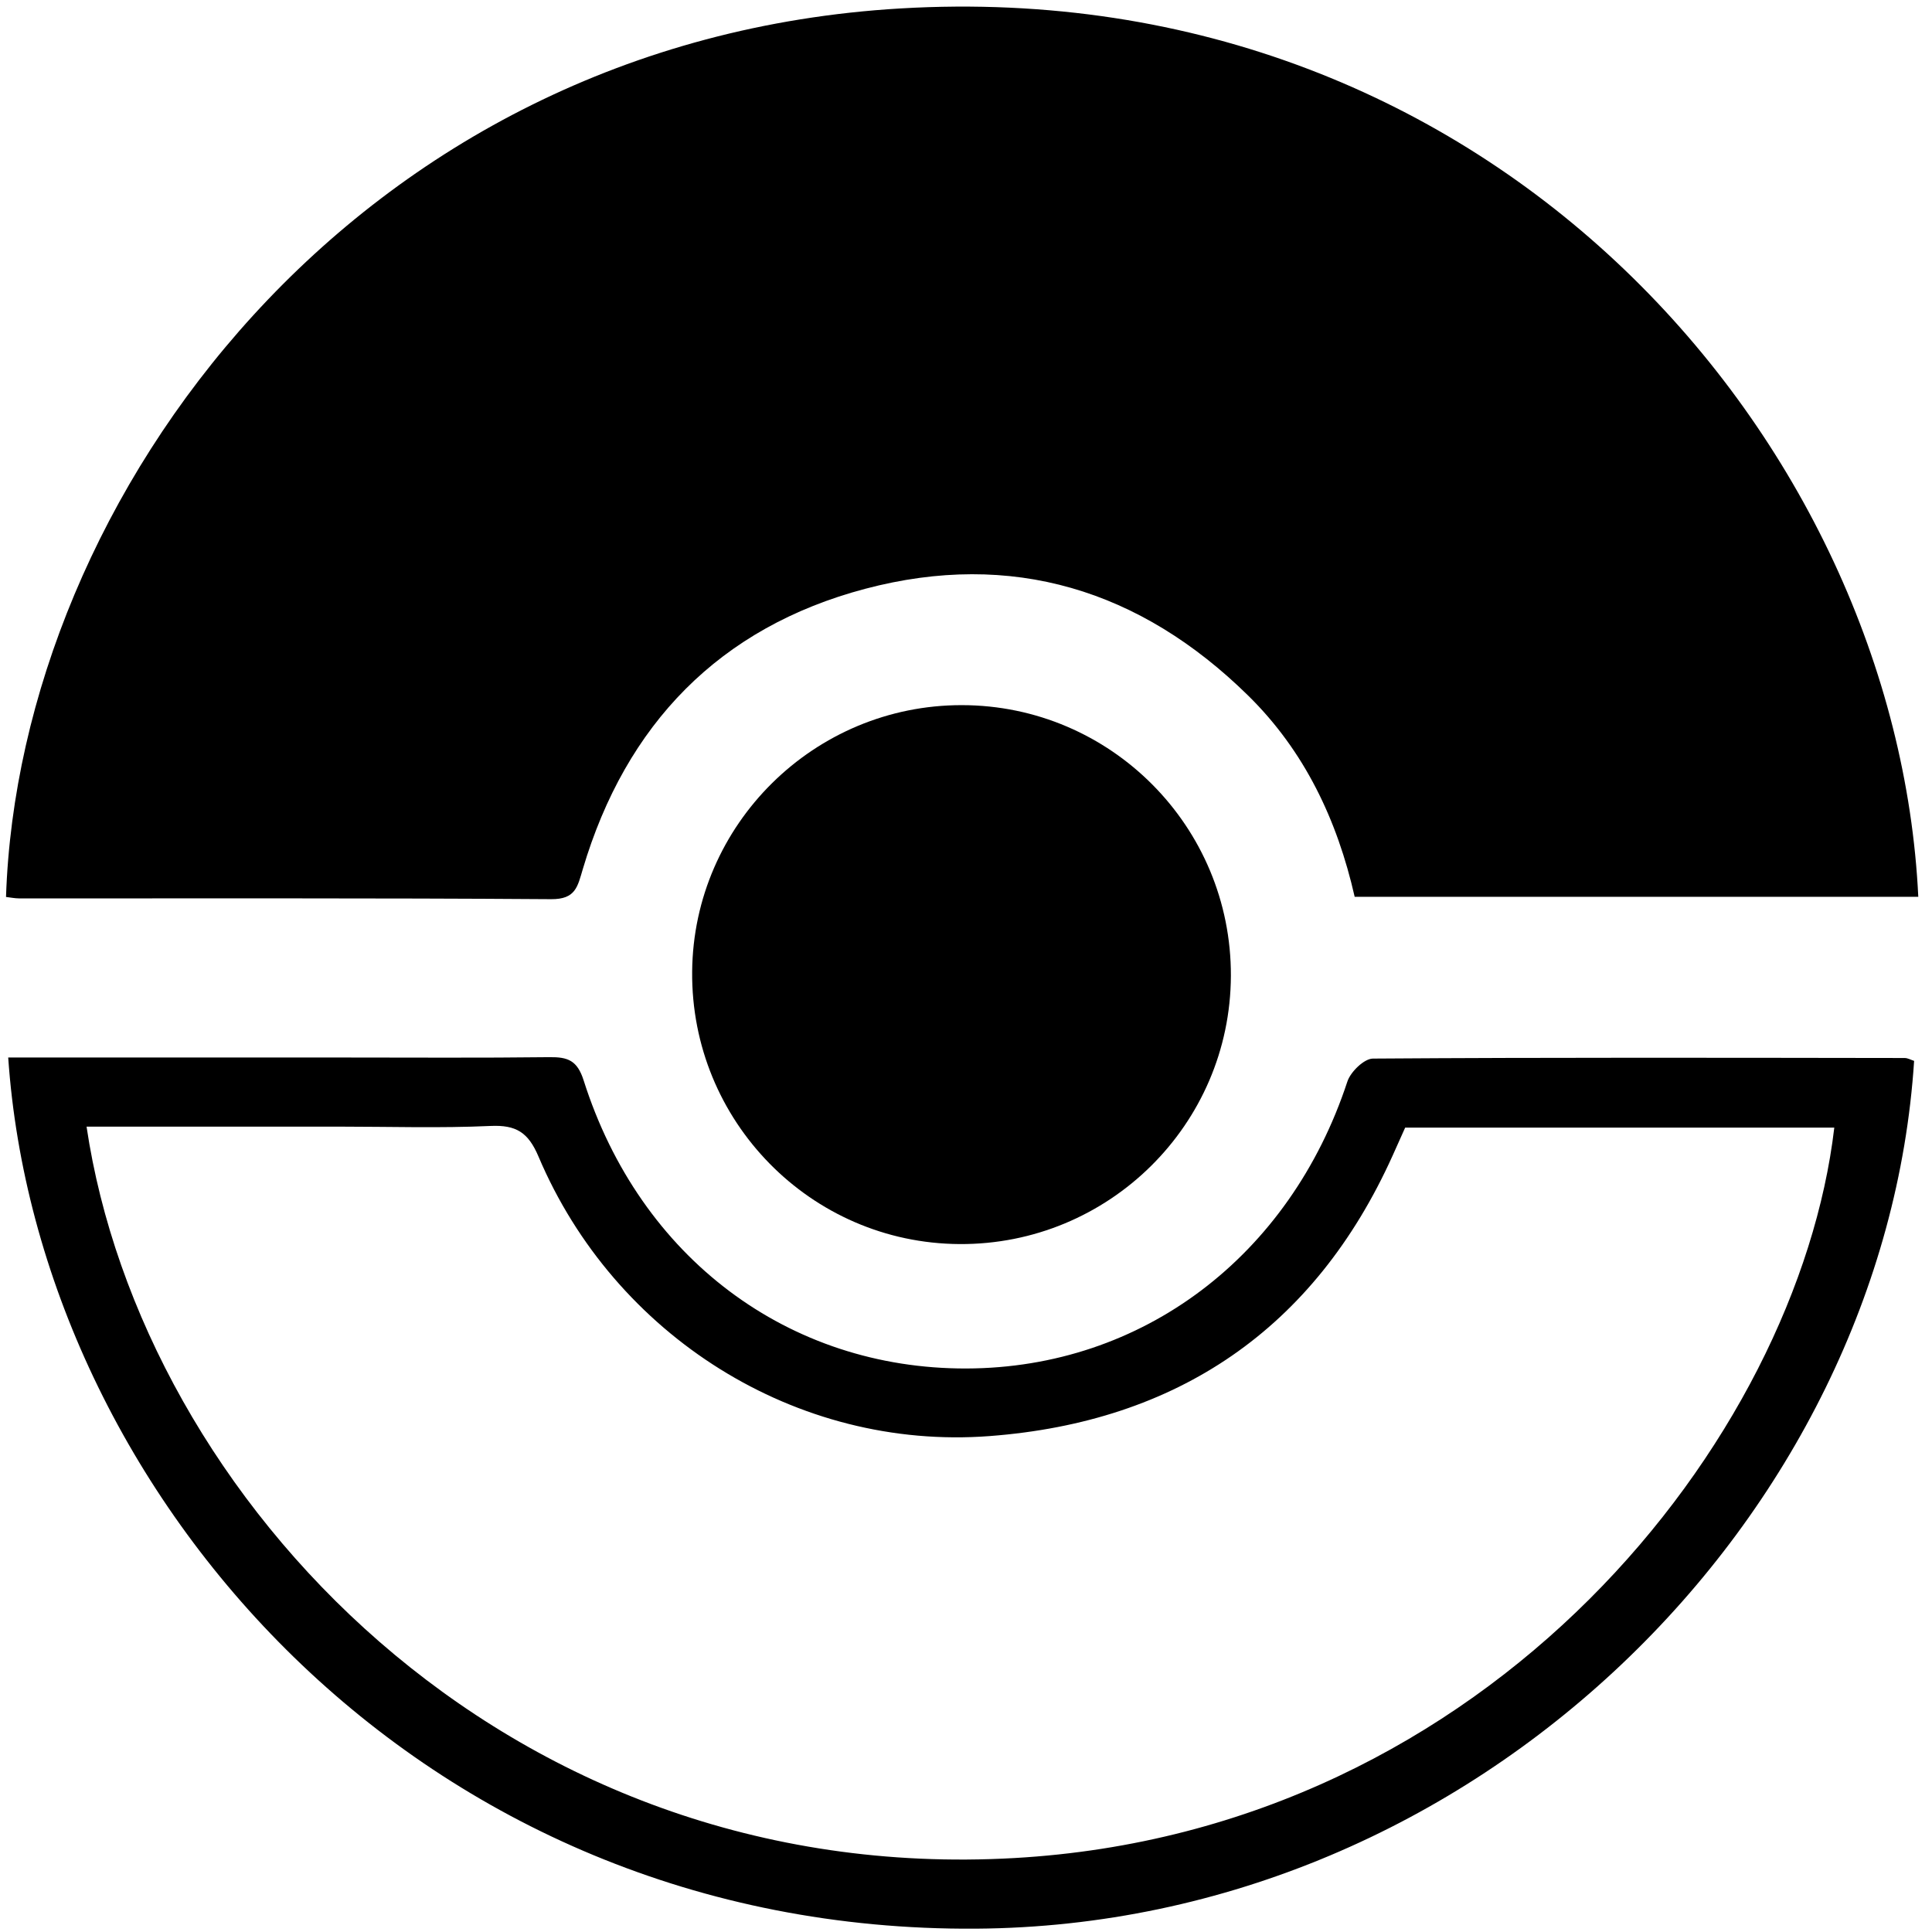
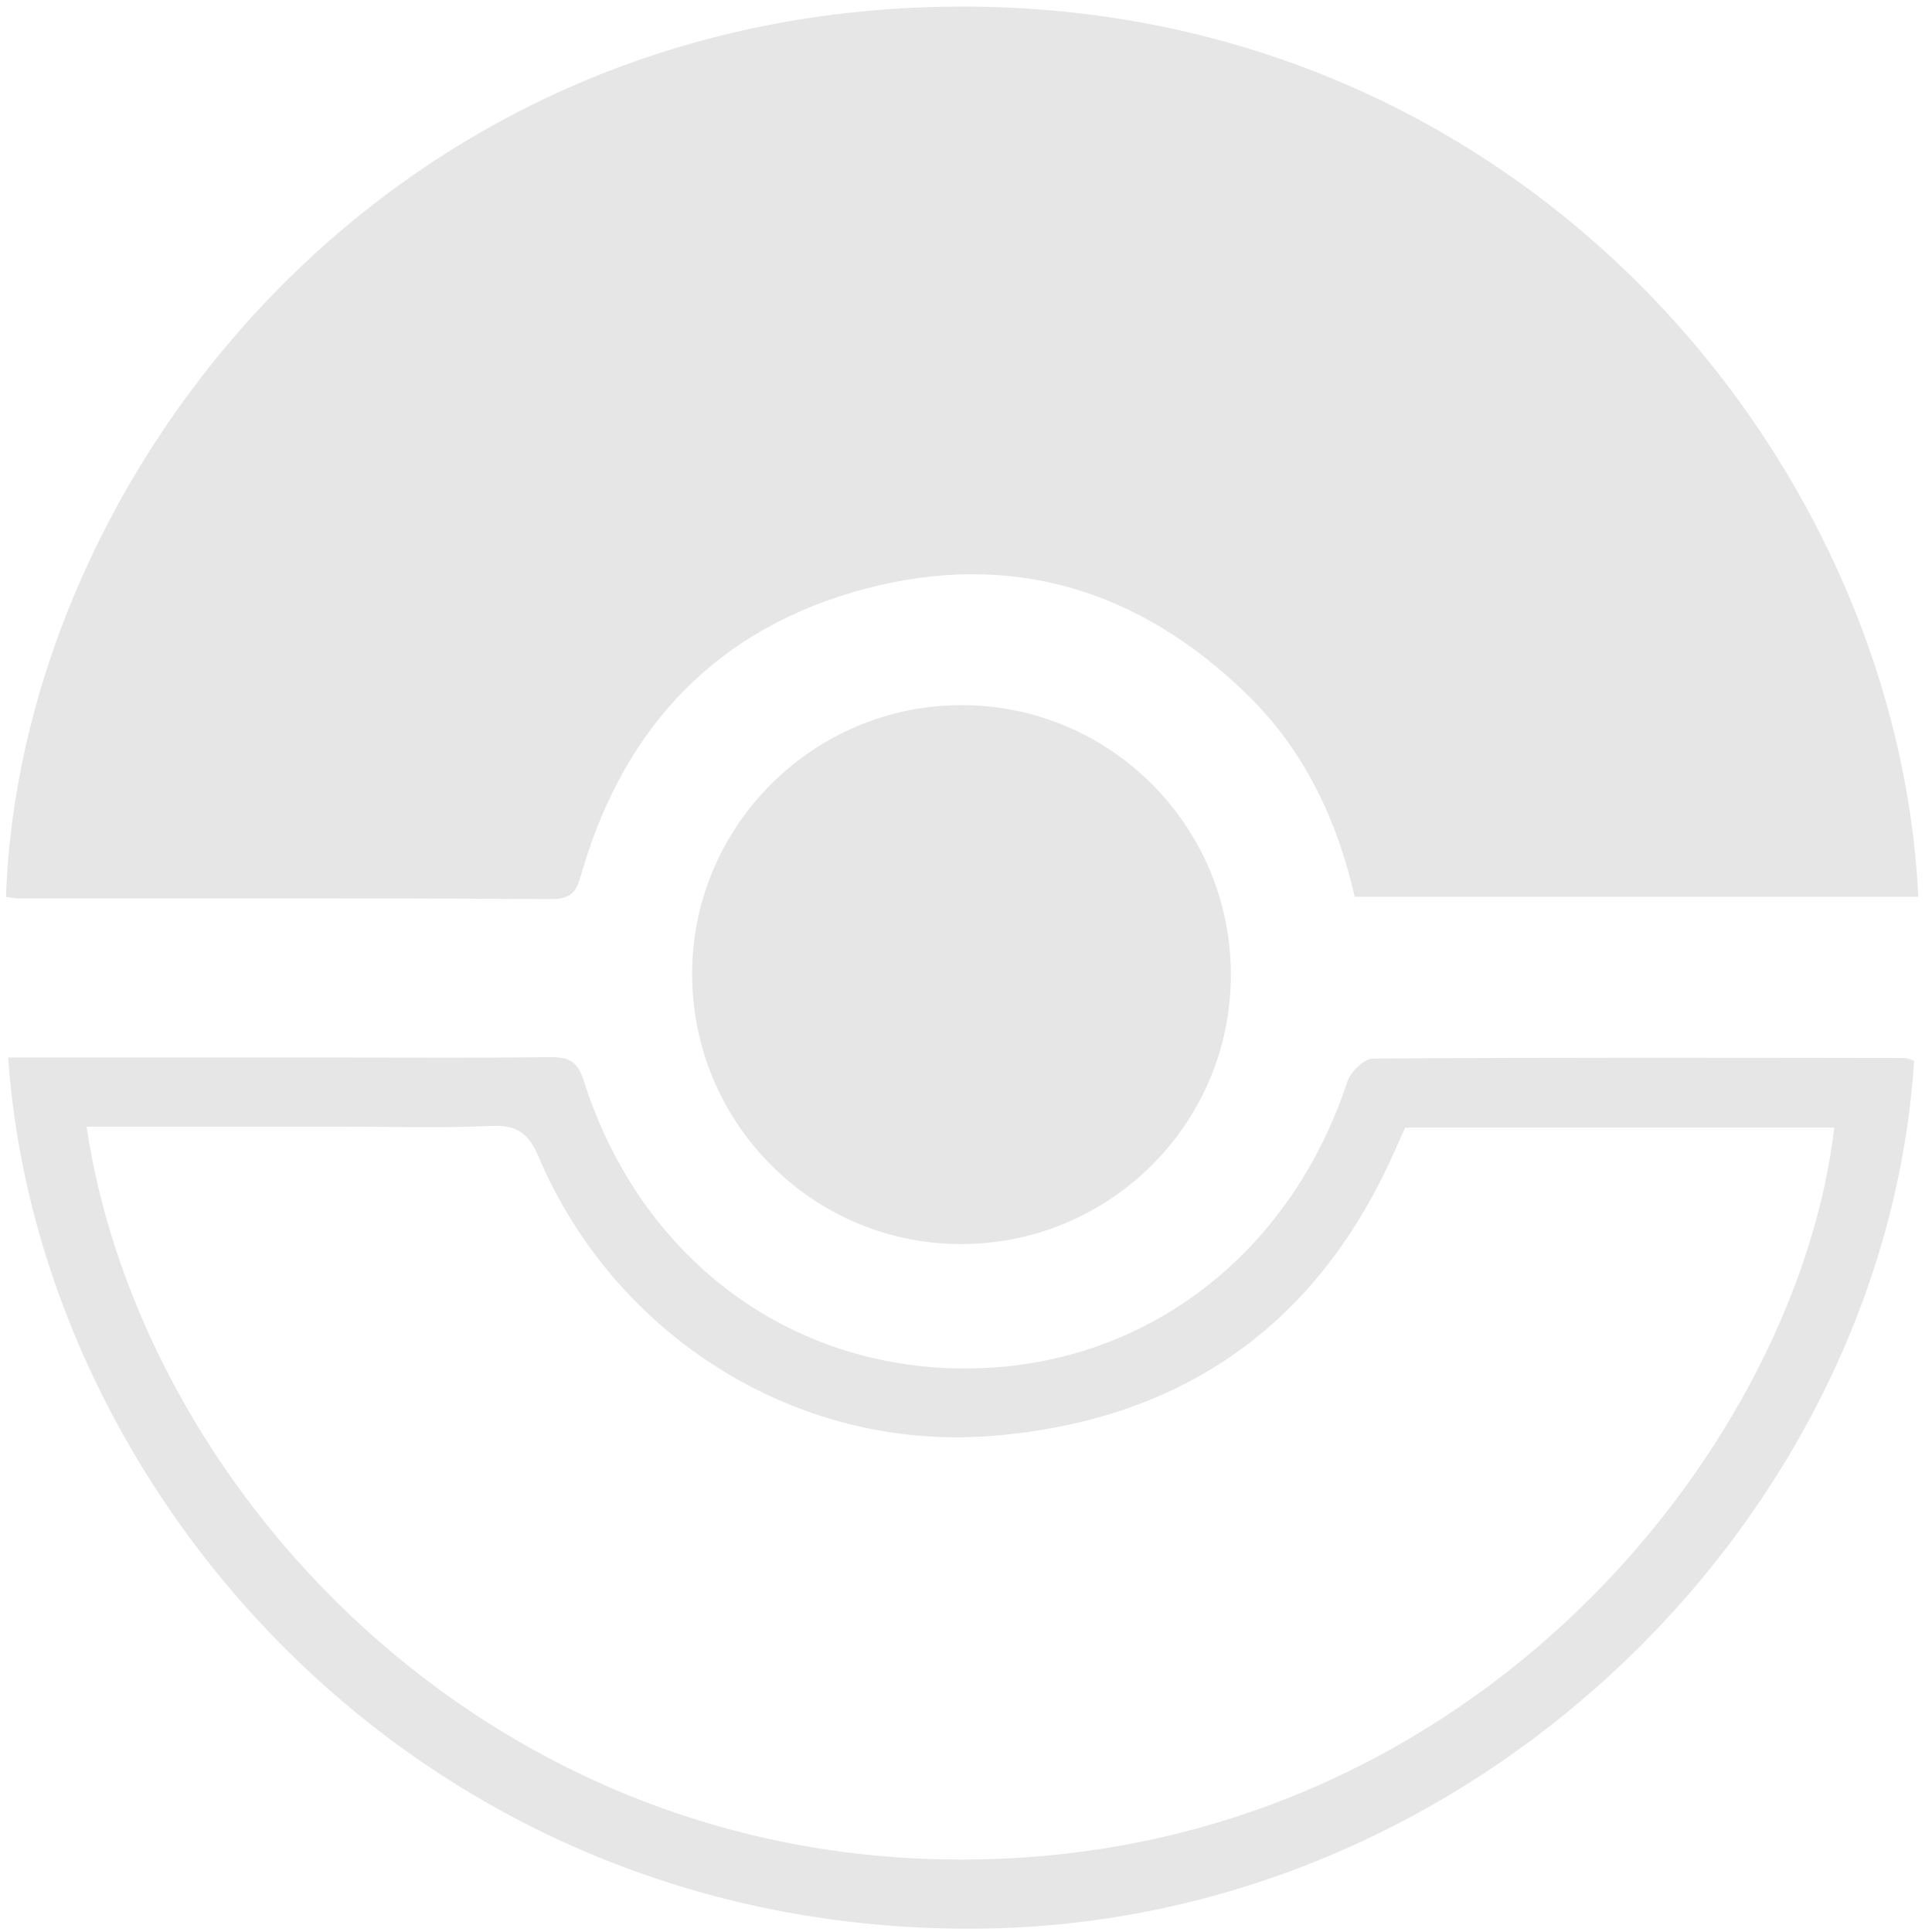
<svg xmlns="http://www.w3.org/2000/svg" width="1080" zoomAndPan="magnify" viewBox="0 0 810 810" height="1080" preserveAspectRatio="xMidYMid meet" version="1.0">
-   <path fill="#000000" d="M 804.25 375.996 C 725.738 375.996 647.273 375.996 567.957 375.996 C 560.645 343.801 546.945 314.852 523.258 291.586 C 478.102 247.234 424.184 230.625 362.82 246.836 C 301.629 263.012 262.406 303.66 244.367 364.297 C 242.133 371.781 241.352 377.059 231.043 376.984 C 156.734 376.465 82.422 376.695 8.098 376.66 C 6.227 376.66 4.344 376.262 2.523 376.055 C 8.016 208.797 148.602 17.023 377.508 3.539 C 627 -11.152 795.176 186.031 804.25 375.996 Z M 804.25 375.996 " fill-opacity="1" fill-rule="evenodd" />
-   <path fill="#000000" d="M 3.441 443.367 C 51.012 443.367 97.266 443.367 143.52 443.367 C 172.469 443.367 201.43 443.574 230.367 443.223 C 238.031 443.141 242.027 444.516 244.719 453.027 C 268.355 527.426 330.648 573.953 405.152 573.746 C 478.957 573.543 540.77 526.738 564.891 453.449 C 566.23 449.367 571.914 443.84 575.605 443.816 C 649.906 443.297 724.207 443.477 798.516 443.574 C 799.855 443.574 801.207 444.371 802.5 444.781 C 790.18 635.531 619.121 807.184 409.195 808.605 C 175.438 810.188 15.953 625.559 3.441 443.367 Z M 36.289 472.344 C 59.348 627.348 211.086 791.113 425.246 778.996 C 625.059 767.684 753.723 603.059 769.035 472.766 C 709.207 472.766 649.41 472.766 589.121 472.766 C 587.371 476.641 585.633 480.574 583.859 484.5 C 550.988 557.379 493.379 596.117 414.953 602.078 C 333.738 608.262 257.594 559.984 225.781 484.922 C 221.465 474.719 216.383 471.582 205.656 472.062 C 184.453 473.031 163.188 472.344 141.961 472.344 C 106.797 472.344 71.621 472.344 36.289 472.344 Z M 36.289 472.344 " fill-opacity="1" fill-rule="evenodd" />
-   <path fill="#000000" d="M 516.055 409.121 C 515.824 471.531 464.777 521.969 402.234 521.582 C 339.895 521.195 289.633 469.977 290.188 407.371 C 290.719 345.621 341.379 295.559 403.27 295.633 C 465.695 295.691 516.27 346.602 516.055 409.121 Z M 516.055 409.121 " fill-opacity="1" fill-rule="evenodd" />
+   <path fill="#000000" d="M 804.25 375.996 C 725.738 375.996 647.273 375.996 567.957 375.996 C 560.645 343.801 546.945 314.852 523.258 291.586 C 478.102 247.234 424.184 230.625 362.82 246.836 C 301.629 263.012 262.406 303.66 244.367 364.297 C 242.133 371.781 241.352 377.059 231.043 376.984 C 156.734 376.465 82.422 376.695 8.098 376.66 C 6.227 376.66 4.344 376.262 2.523 376.055 C 8.016 208.797 148.602 17.023 377.508 3.539 C 627 -11.152 795.176 186.031 804.25 375.996 Z M 804.25 375.996 " fill-opacity="0.1" fill-rule="evenodd" />
+   <path fill="#000000" d="M 3.441 443.367 C 51.012 443.367 97.266 443.367 143.52 443.367 C 172.469 443.367 201.43 443.574 230.367 443.223 C 238.031 443.141 242.027 444.516 244.719 453.027 C 268.355 527.426 330.648 573.953 405.152 573.746 C 478.957 573.543 540.77 526.738 564.891 453.449 C 566.23 449.367 571.914 443.84 575.605 443.816 C 649.906 443.297 724.207 443.477 798.516 443.574 C 799.855 443.574 801.207 444.371 802.5 444.781 C 790.18 635.531 619.121 807.184 409.195 808.605 C 175.438 810.188 15.953 625.559 3.441 443.367 Z M 36.289 472.344 C 59.348 627.348 211.086 791.113 425.246 778.996 C 625.059 767.684 753.723 603.059 769.035 472.766 C 709.207 472.766 649.41 472.766 589.121 472.766 C 587.371 476.641 585.633 480.574 583.859 484.5 C 550.988 557.379 493.379 596.117 414.953 602.078 C 333.738 608.262 257.594 559.984 225.781 484.922 C 221.465 474.719 216.383 471.582 205.656 472.062 C 184.453 473.031 163.188 472.344 141.961 472.344 C 106.797 472.344 71.621 472.344 36.289 472.344 Z M 36.289 472.344 " fill-opacity="0.1" fill-rule="evenodd" />
+   <path fill="#000000" d="M 516.055 409.121 C 515.824 471.531 464.777 521.969 402.234 521.582 C 339.895 521.195 289.633 469.977 290.188 407.371 C 290.719 345.621 341.379 295.559 403.27 295.633 C 465.695 295.691 516.27 346.602 516.055 409.121 Z M 516.055 409.121 " fill-opacity="0.1" fill-rule="evenodd" />
</svg>
